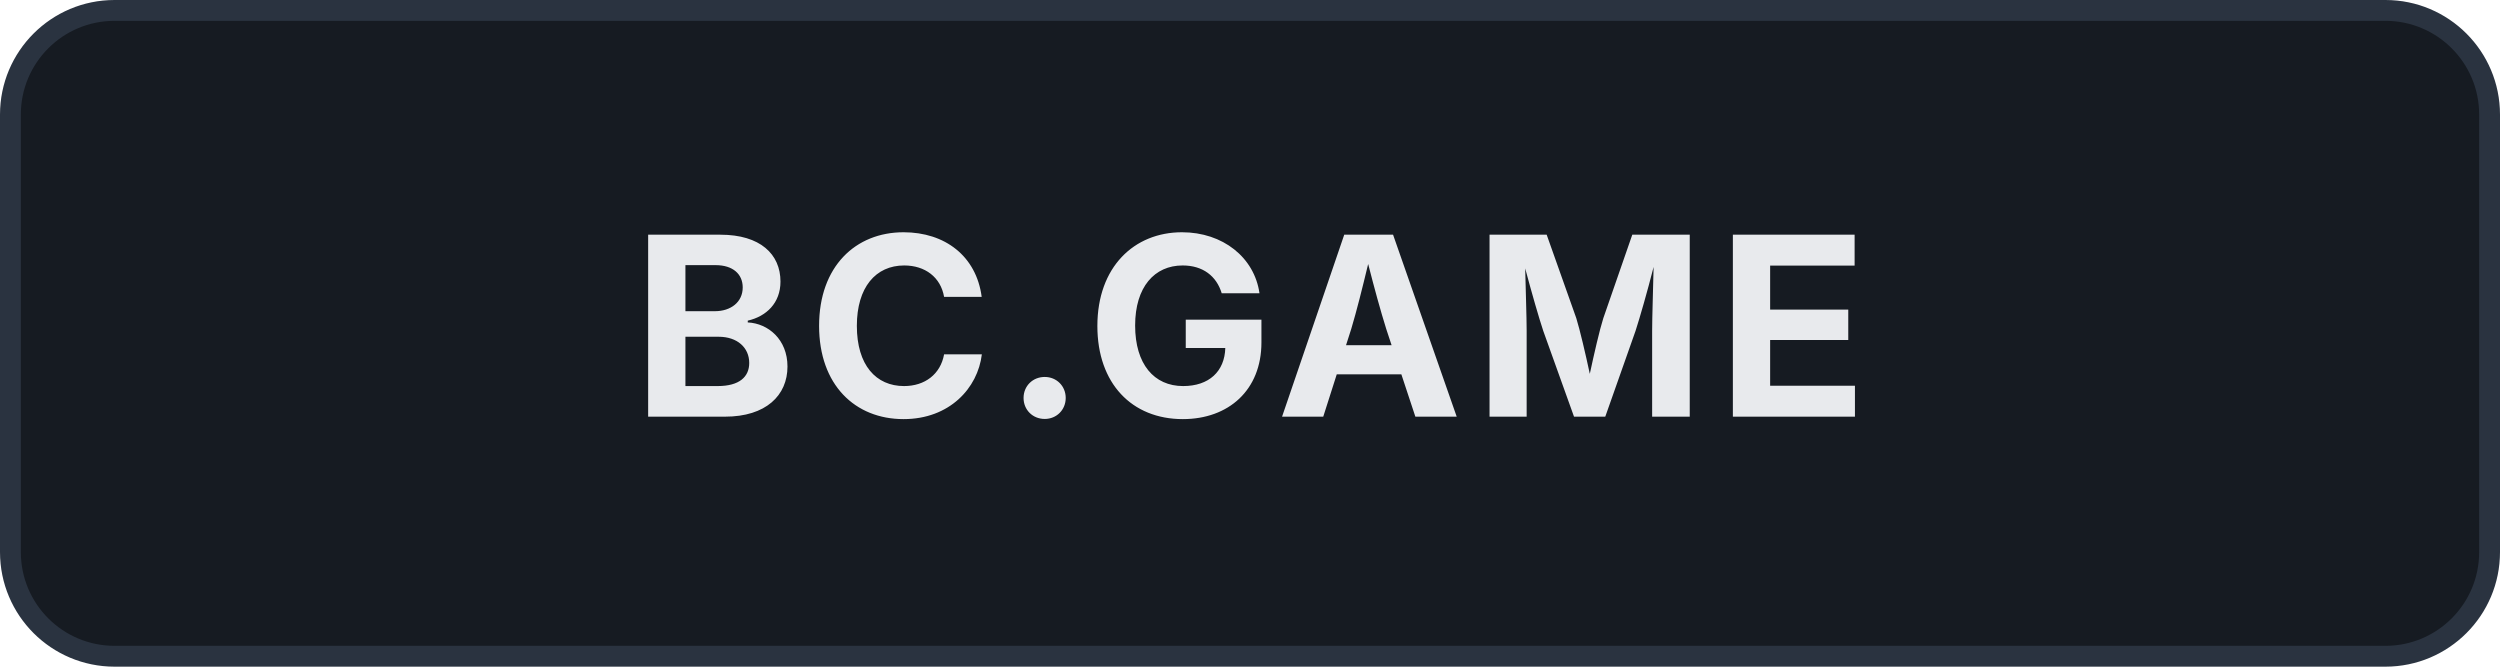
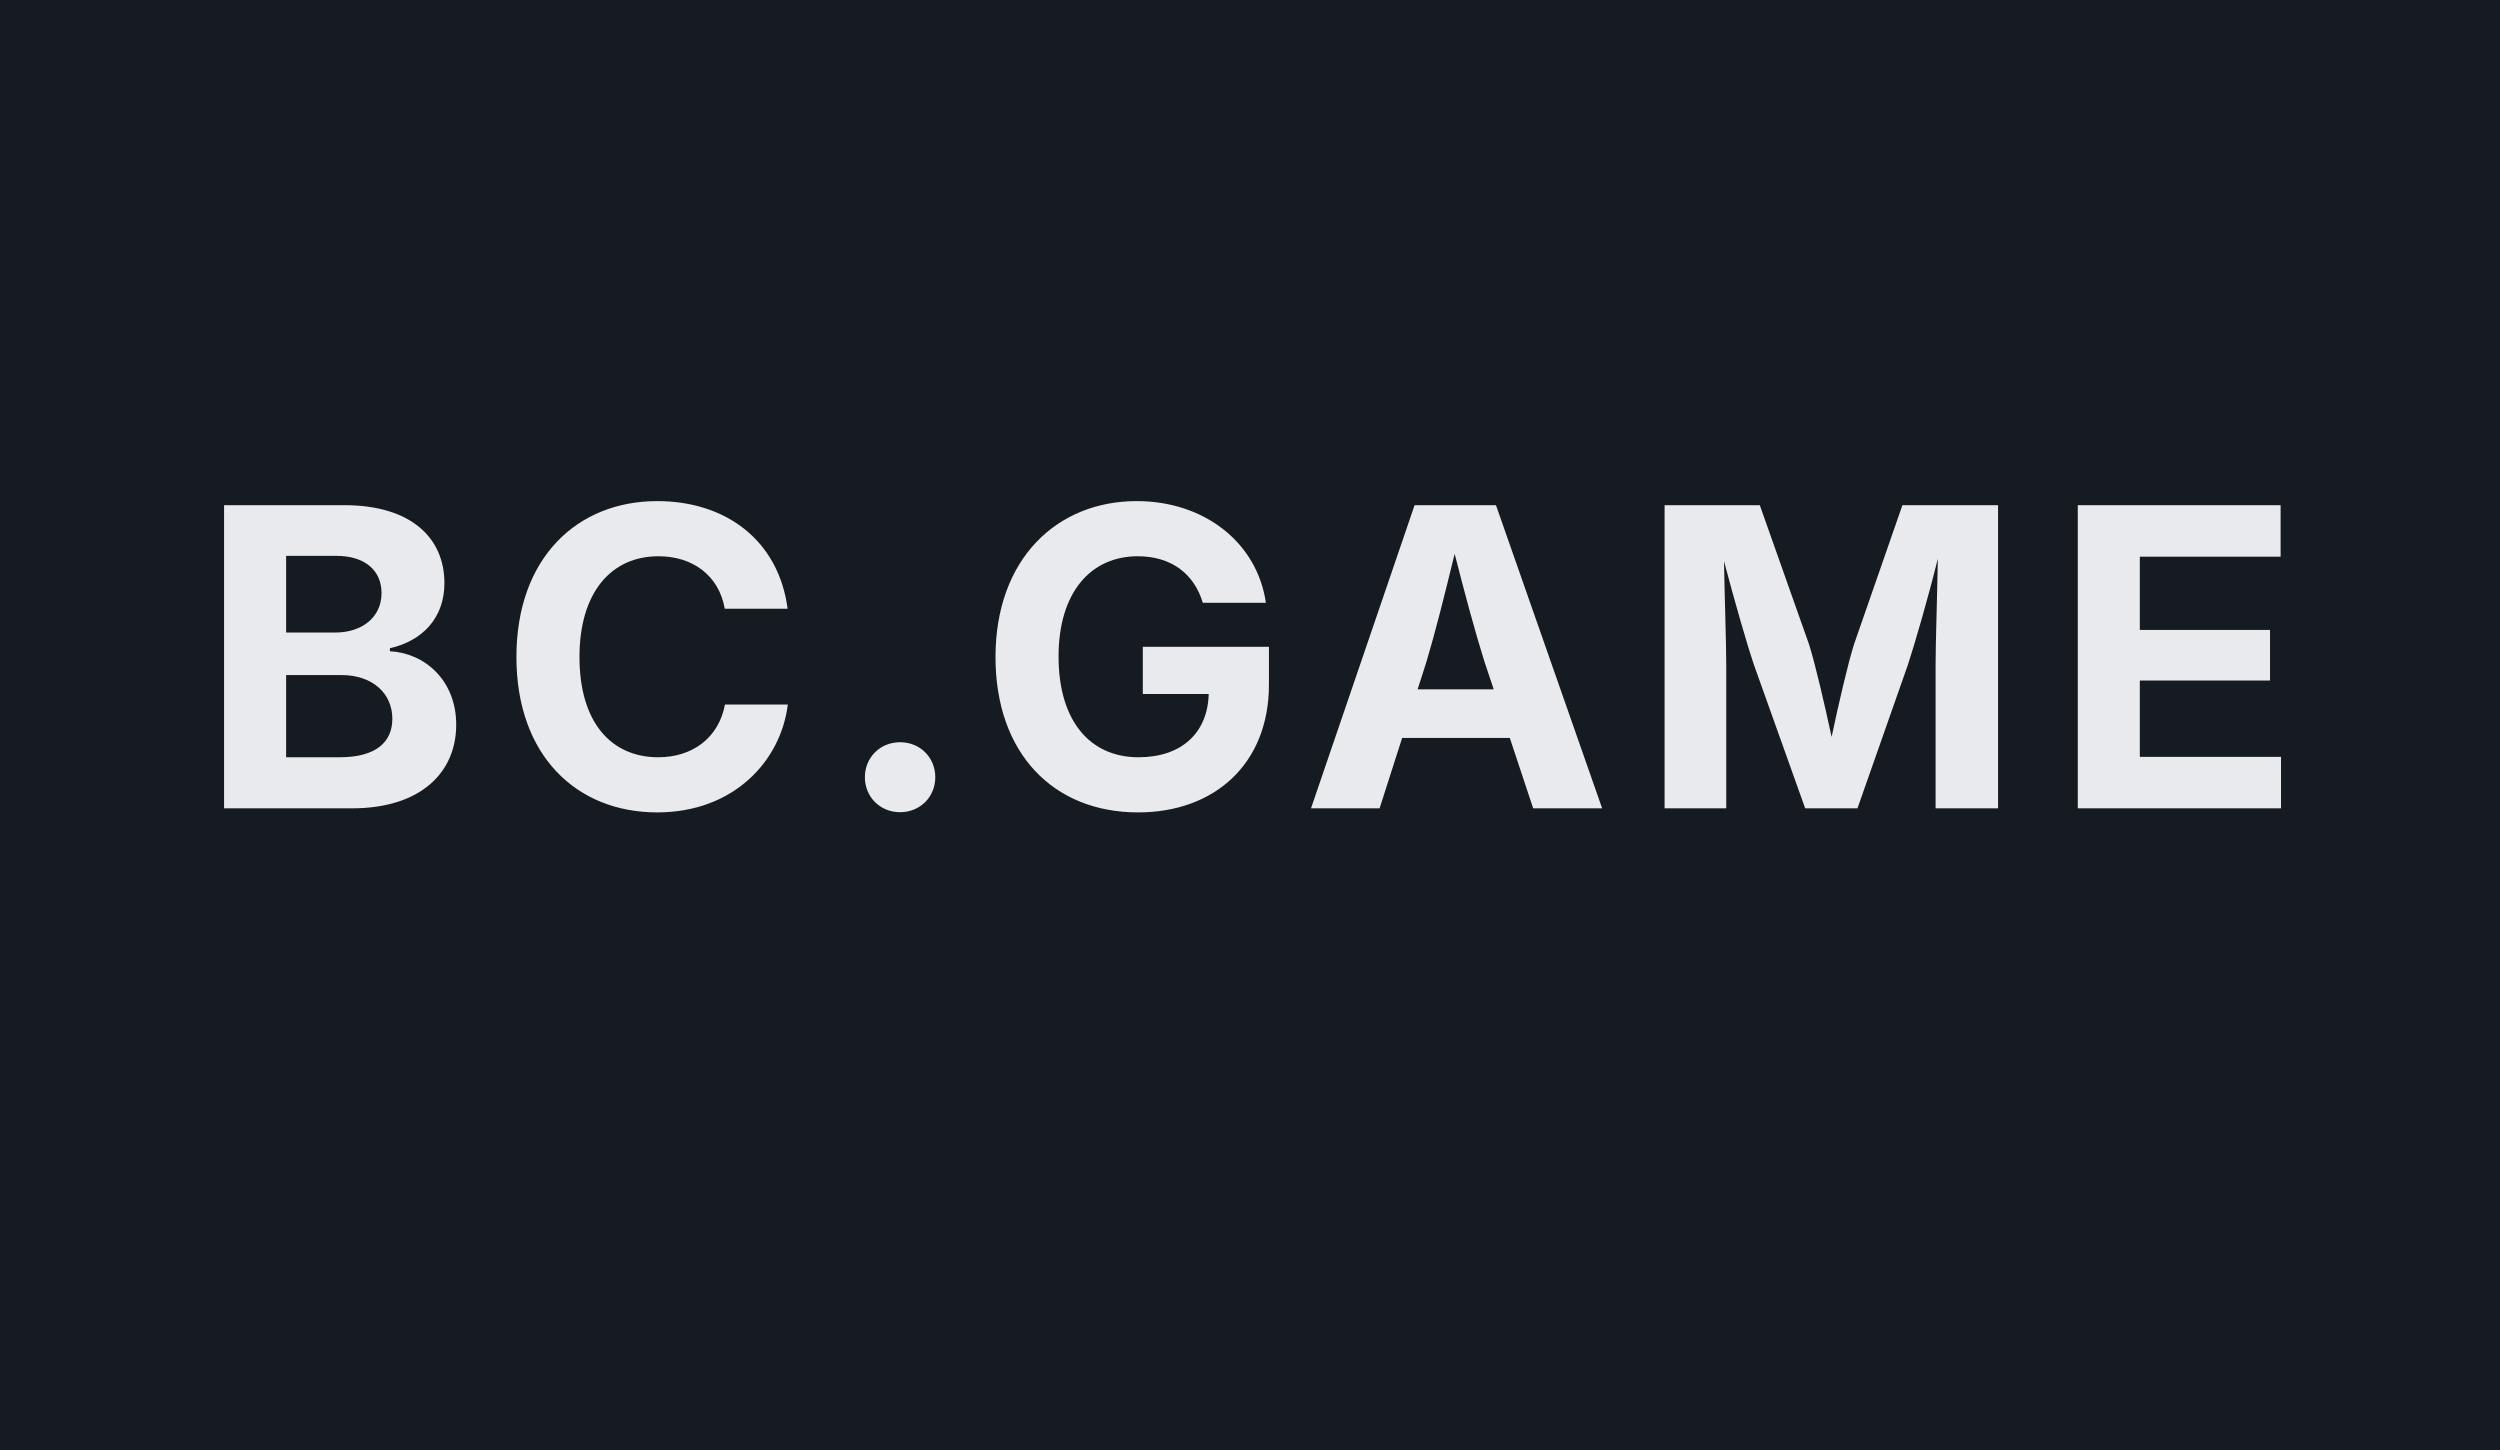
- <svg xmlns="http://www.w3.org/2000/svg" width="240" height="64" viewBox="0 0 240 64" role="img" aria-label="BC.GAME logo placeholder">
-   <rect x="1" y="1" width="238" height="62" rx="10" fill="#161b22" stroke="#2a3340" stroke-width="2" />
-   <text x="120" y="40" text-anchor="middle" font-family="Inter, 'Segoe UI', Arial, sans-serif" font-size="24" font-weight="700" letter-spacing="1" fill="#e8eaed">BC.GAME</text>
+ <svg xmlns="http://www.w3.org/2000/svg" width="1200" height="696" viewBox="0 0 1200 696" role="img" aria-label="BC.GAME logo placeholder">
+   <rect width="1200" height="696" fill="#161b22" />
+   <text x="600" y="388" text-anchor="middle" font-family="Inter, 'Segoe UI', Arial, sans-serif" font-size="200" font-weight="700" letter-spacing="12" fill="#e8eaed">BC.GAME</text>
</svg>
